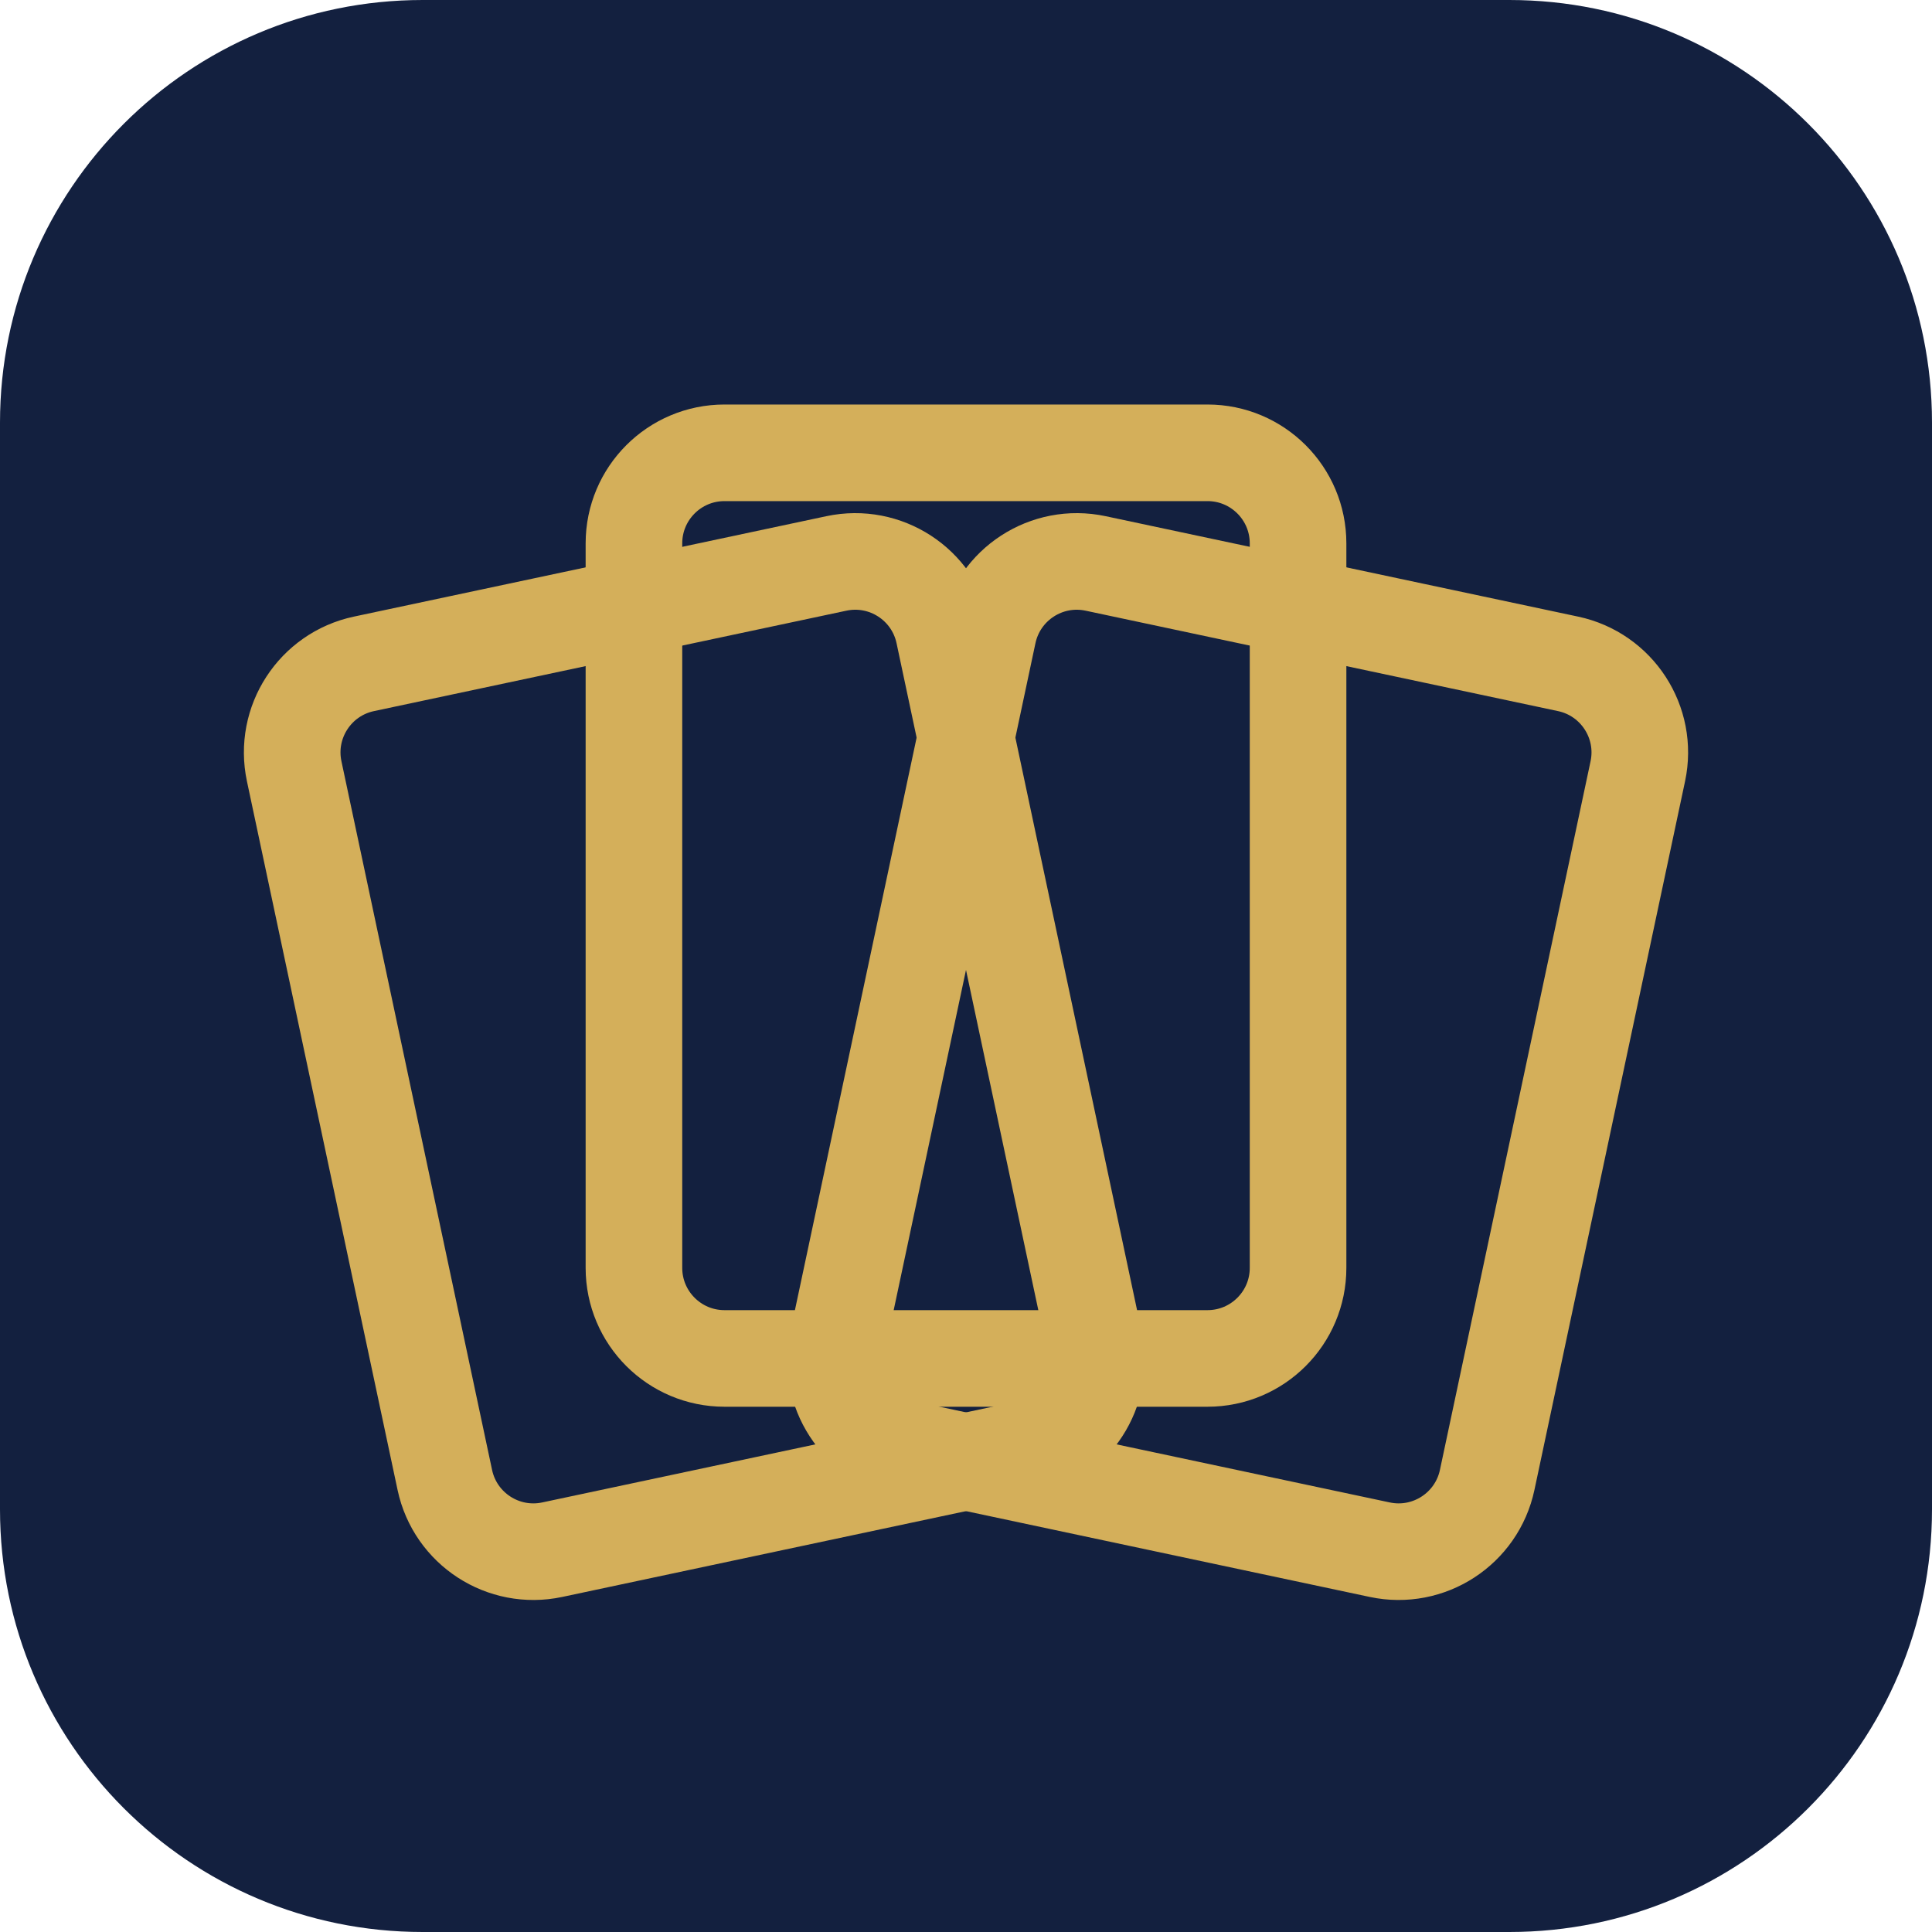
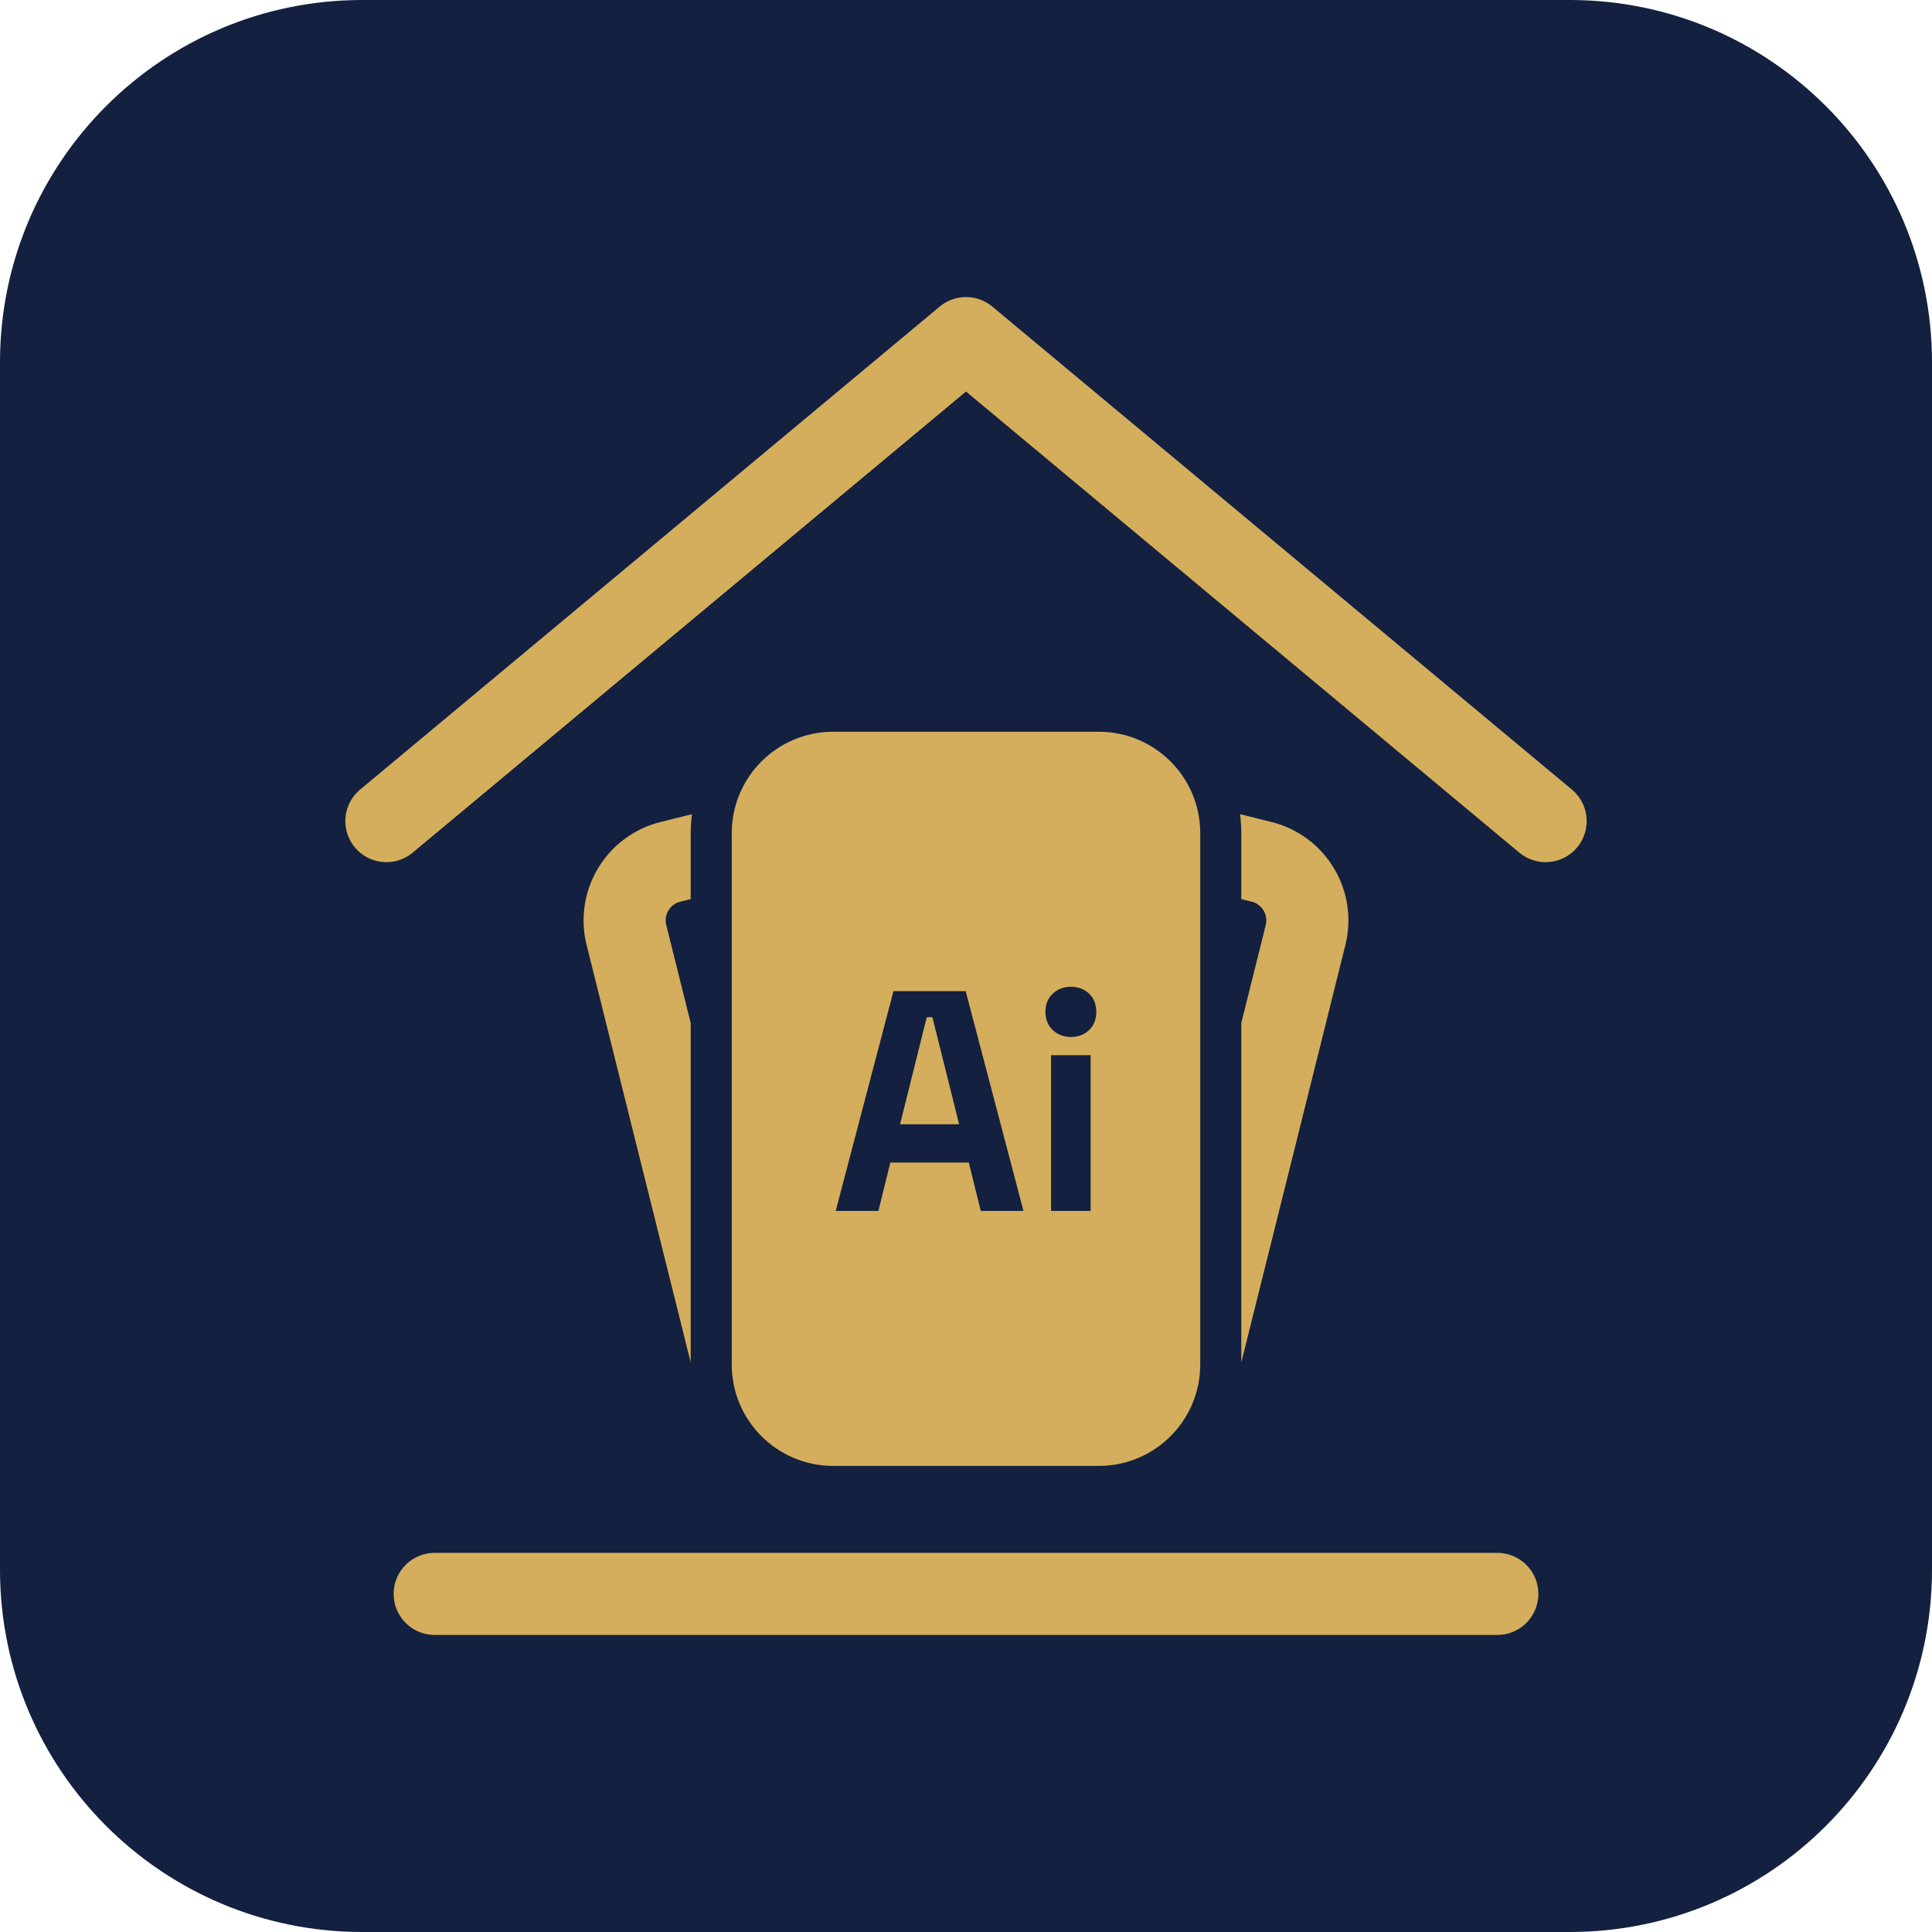
- <svg xmlns="http://www.w3.org/2000/svg" viewBox="0 0 32 32">
-   <rect width="32" height="32" rx="7" fill="#13203F" />
-   <g fill="none" stroke="#D4AF5A" stroke-width="1.6">
-     <rect x="6" y="10" width="11" height="15" rx="1.5" transform="rotate(-12 11.5 17.5)" />
-     <rect x="10.5" y="7.5" width="11" height="15" rx="1.5" />
-     <rect x="15" y="10" width="11" height="15" rx="1.5" transform="rotate(12 20.5 17.5)" />
+ <svg xmlns="http://www.w3.org/2000/svg" width="64" height="64" viewBox="0 0 64 64" role="img" aria-label="Ai Deal Deck">
+   <rect width="64" height="64" rx="12" fill="#13203F" />
+   <g transform="translate(6.4 6.4) scale(0.8)">
+     <defs>
+       <clipPath id="k" clipPathUnits="userSpaceOnUse">
+         <path clip-rule="evenodd" d="M-10 -10 H74 V74 H-10 Z M26.5 19.6 H37.5 A5.9 5.9 0 0 1 43.4 25.5 V47.5 A5.9 5.9 0 0 1 37.5 53.4 H26.5 A5.9 5.9 0 0 1 20.6 47.5 V25.5 A5.9 5.9 0 0 1 26.5 19.6 Z" />
+       </clipPath>
+     </defs>
+     <g transform="translate(0 1.0)">
+       <g fill="none" stroke="#D4AE5C" stroke-width="3.4" stroke-linejoin="round" stroke-linecap="round">
+         <path d="M8 25 L32 5 L56 25" />
+         <g clip-path="url(#k)">
+           <rect x="20" y="25" width="16" height="24" rx="2.5" transform="rotate(-14 28 37)" />
+           <rect x="28" y="25" width="16" height="24" rx="2.5" transform="rotate(14 36 37)" />
+         </g>
+         <path d="M10 57 H54" />
+       </g>
+       <path fill="#D4AE5C" fill-rule="evenodd" d="M26.5 21.3 H37.5 A4.2 4.2 0 0 1 41.7 25.5 V47.5 A4.2 4.2 0 0 1 37.5 51.7 H26.5 A4.2 4.2 0 0 1 22.3 47.5 V25.5 A4.2 4.2 0 0 1 26.5 21.3 Z M26.605 41.141 28.997 32.041H31.987L34.379 41.141H32.611L32.117 39.139H28.867L28.373 41.141ZM29.27 37.553H31.714L30.609 33.12H30.375ZM35.523 41.141V34.693H37.161V41.141ZM36.342 33.939Q35.9 33.939 35.594 33.653Q35.289 33.367 35.289 32.899Q35.289 32.431 35.594 32.145Q35.9 31.859 36.342 31.859Q36.797 31.859 37.096 32.145Q37.395 32.431 37.395 32.899Q37.395 33.367 37.096 33.653Q36.797 33.939 36.342 33.939Z" />
+     </g>
  </g>
</svg>
